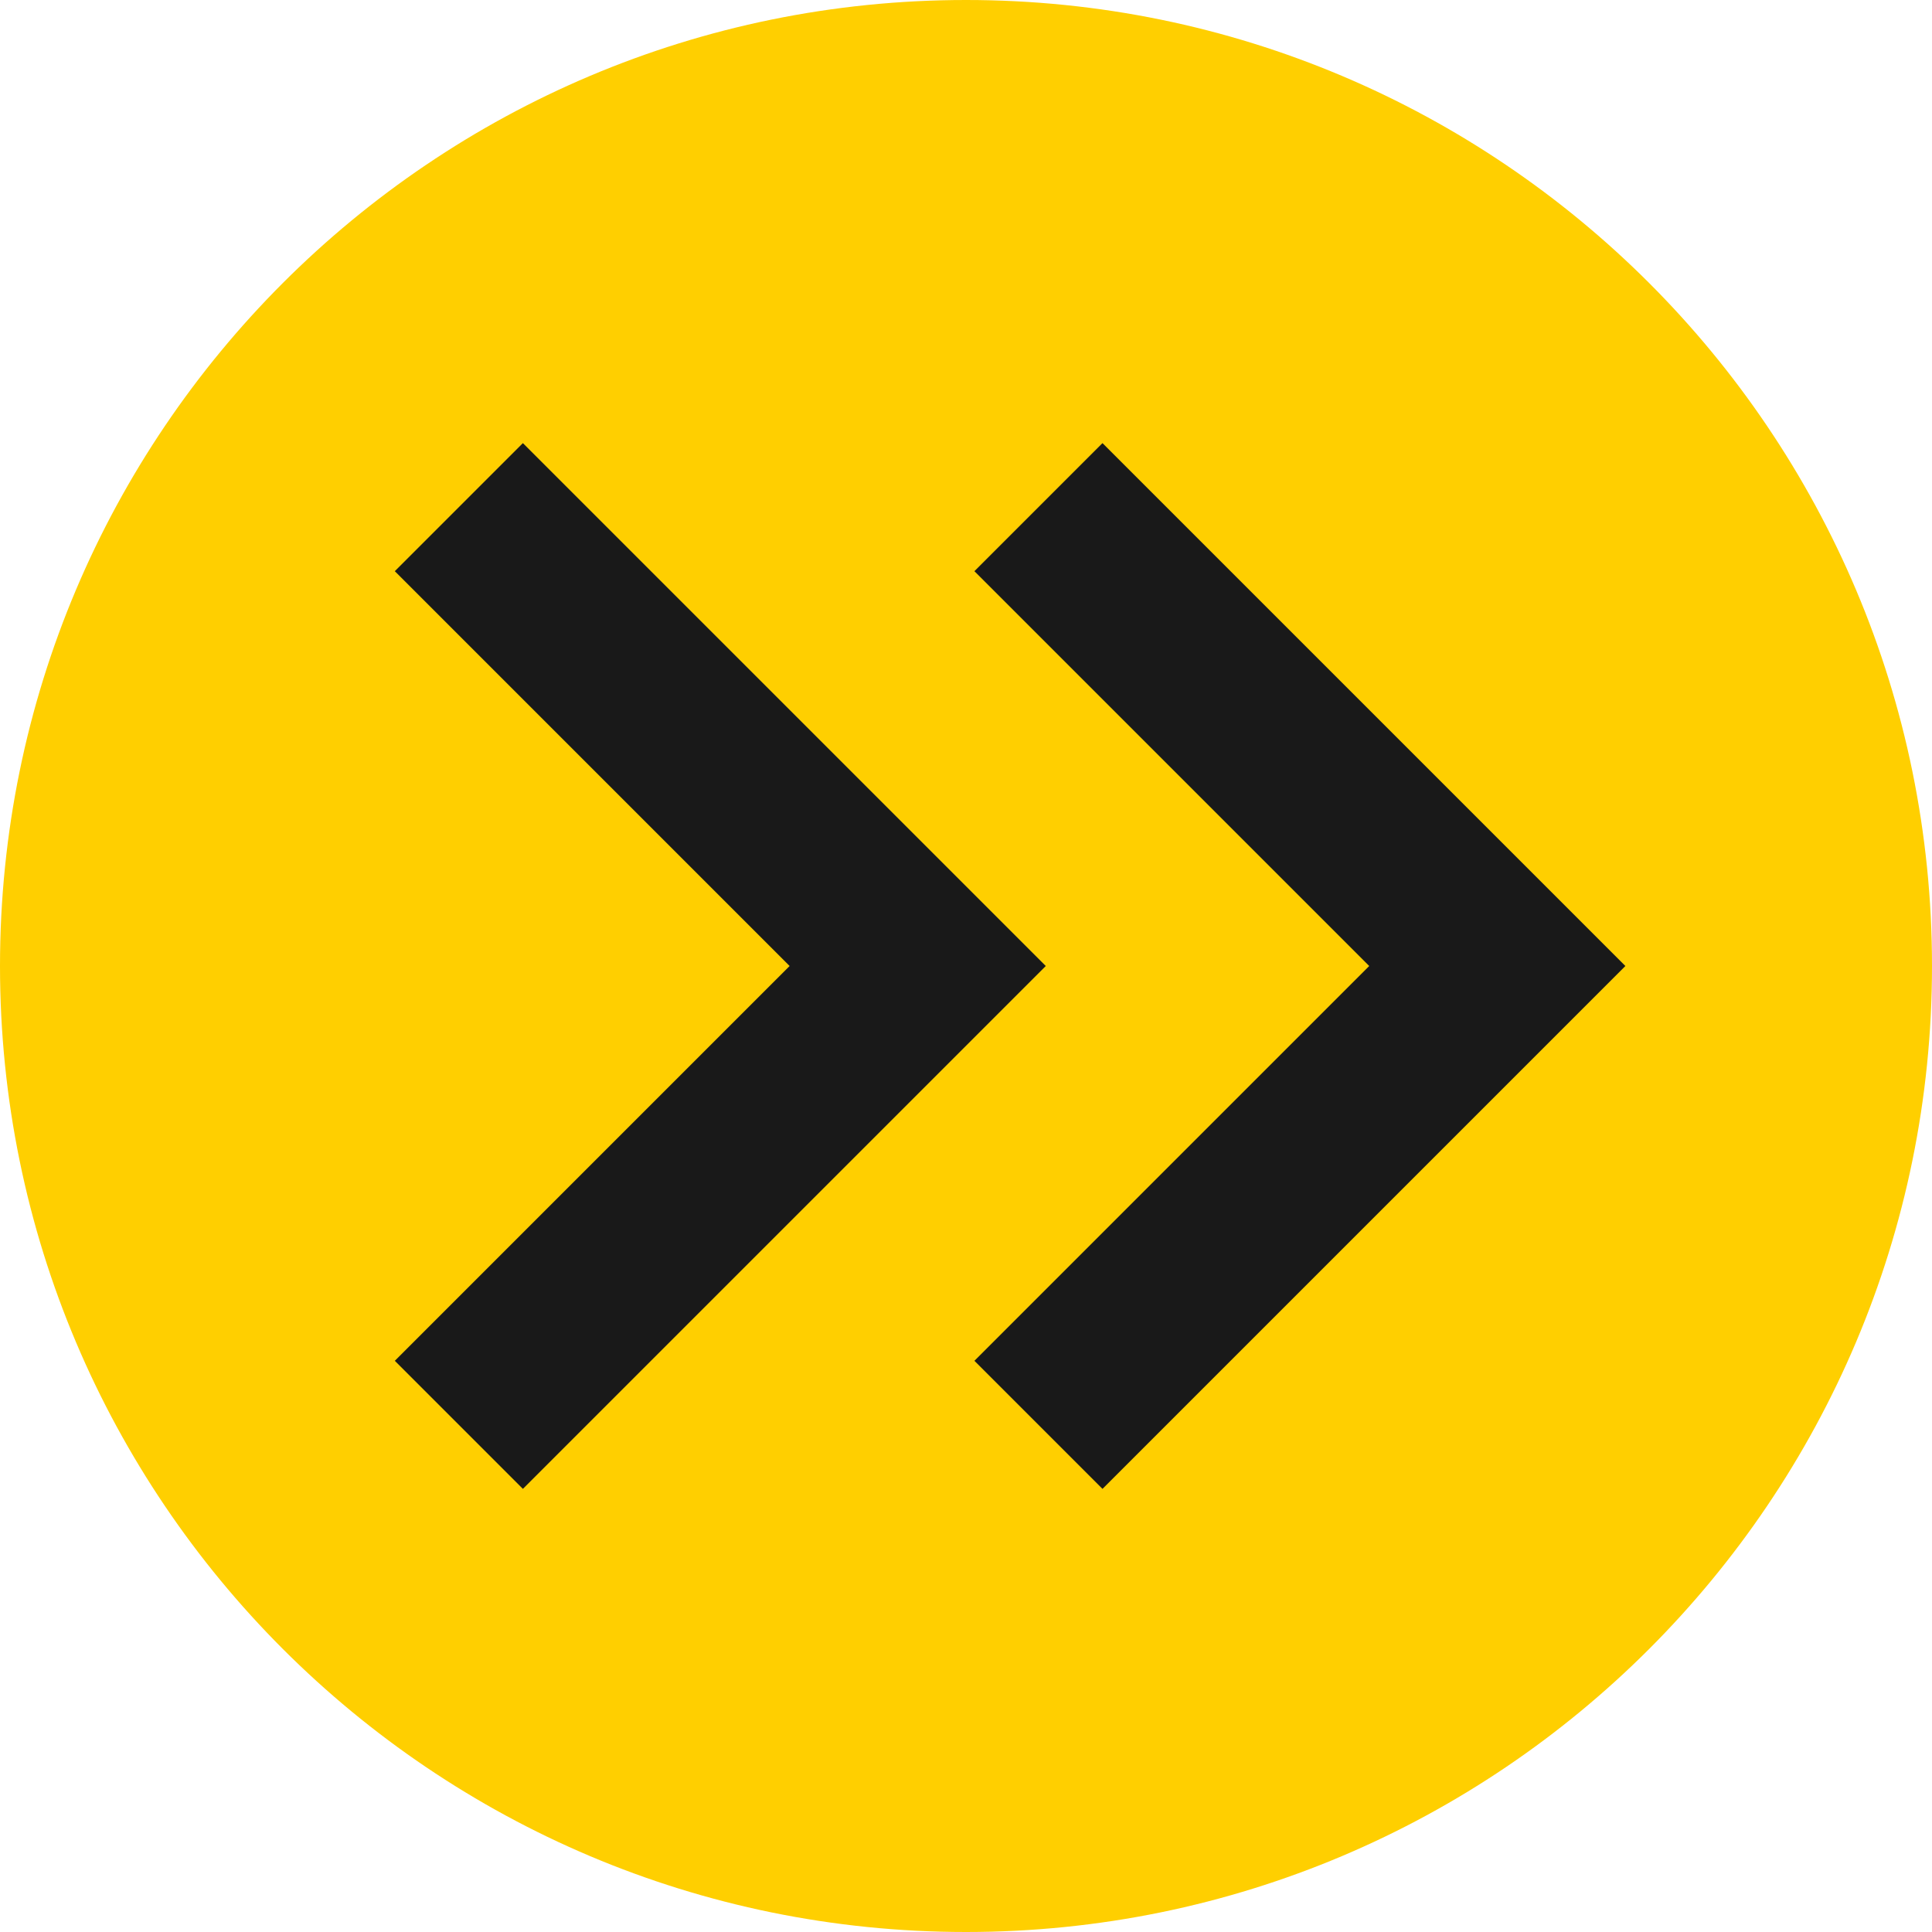
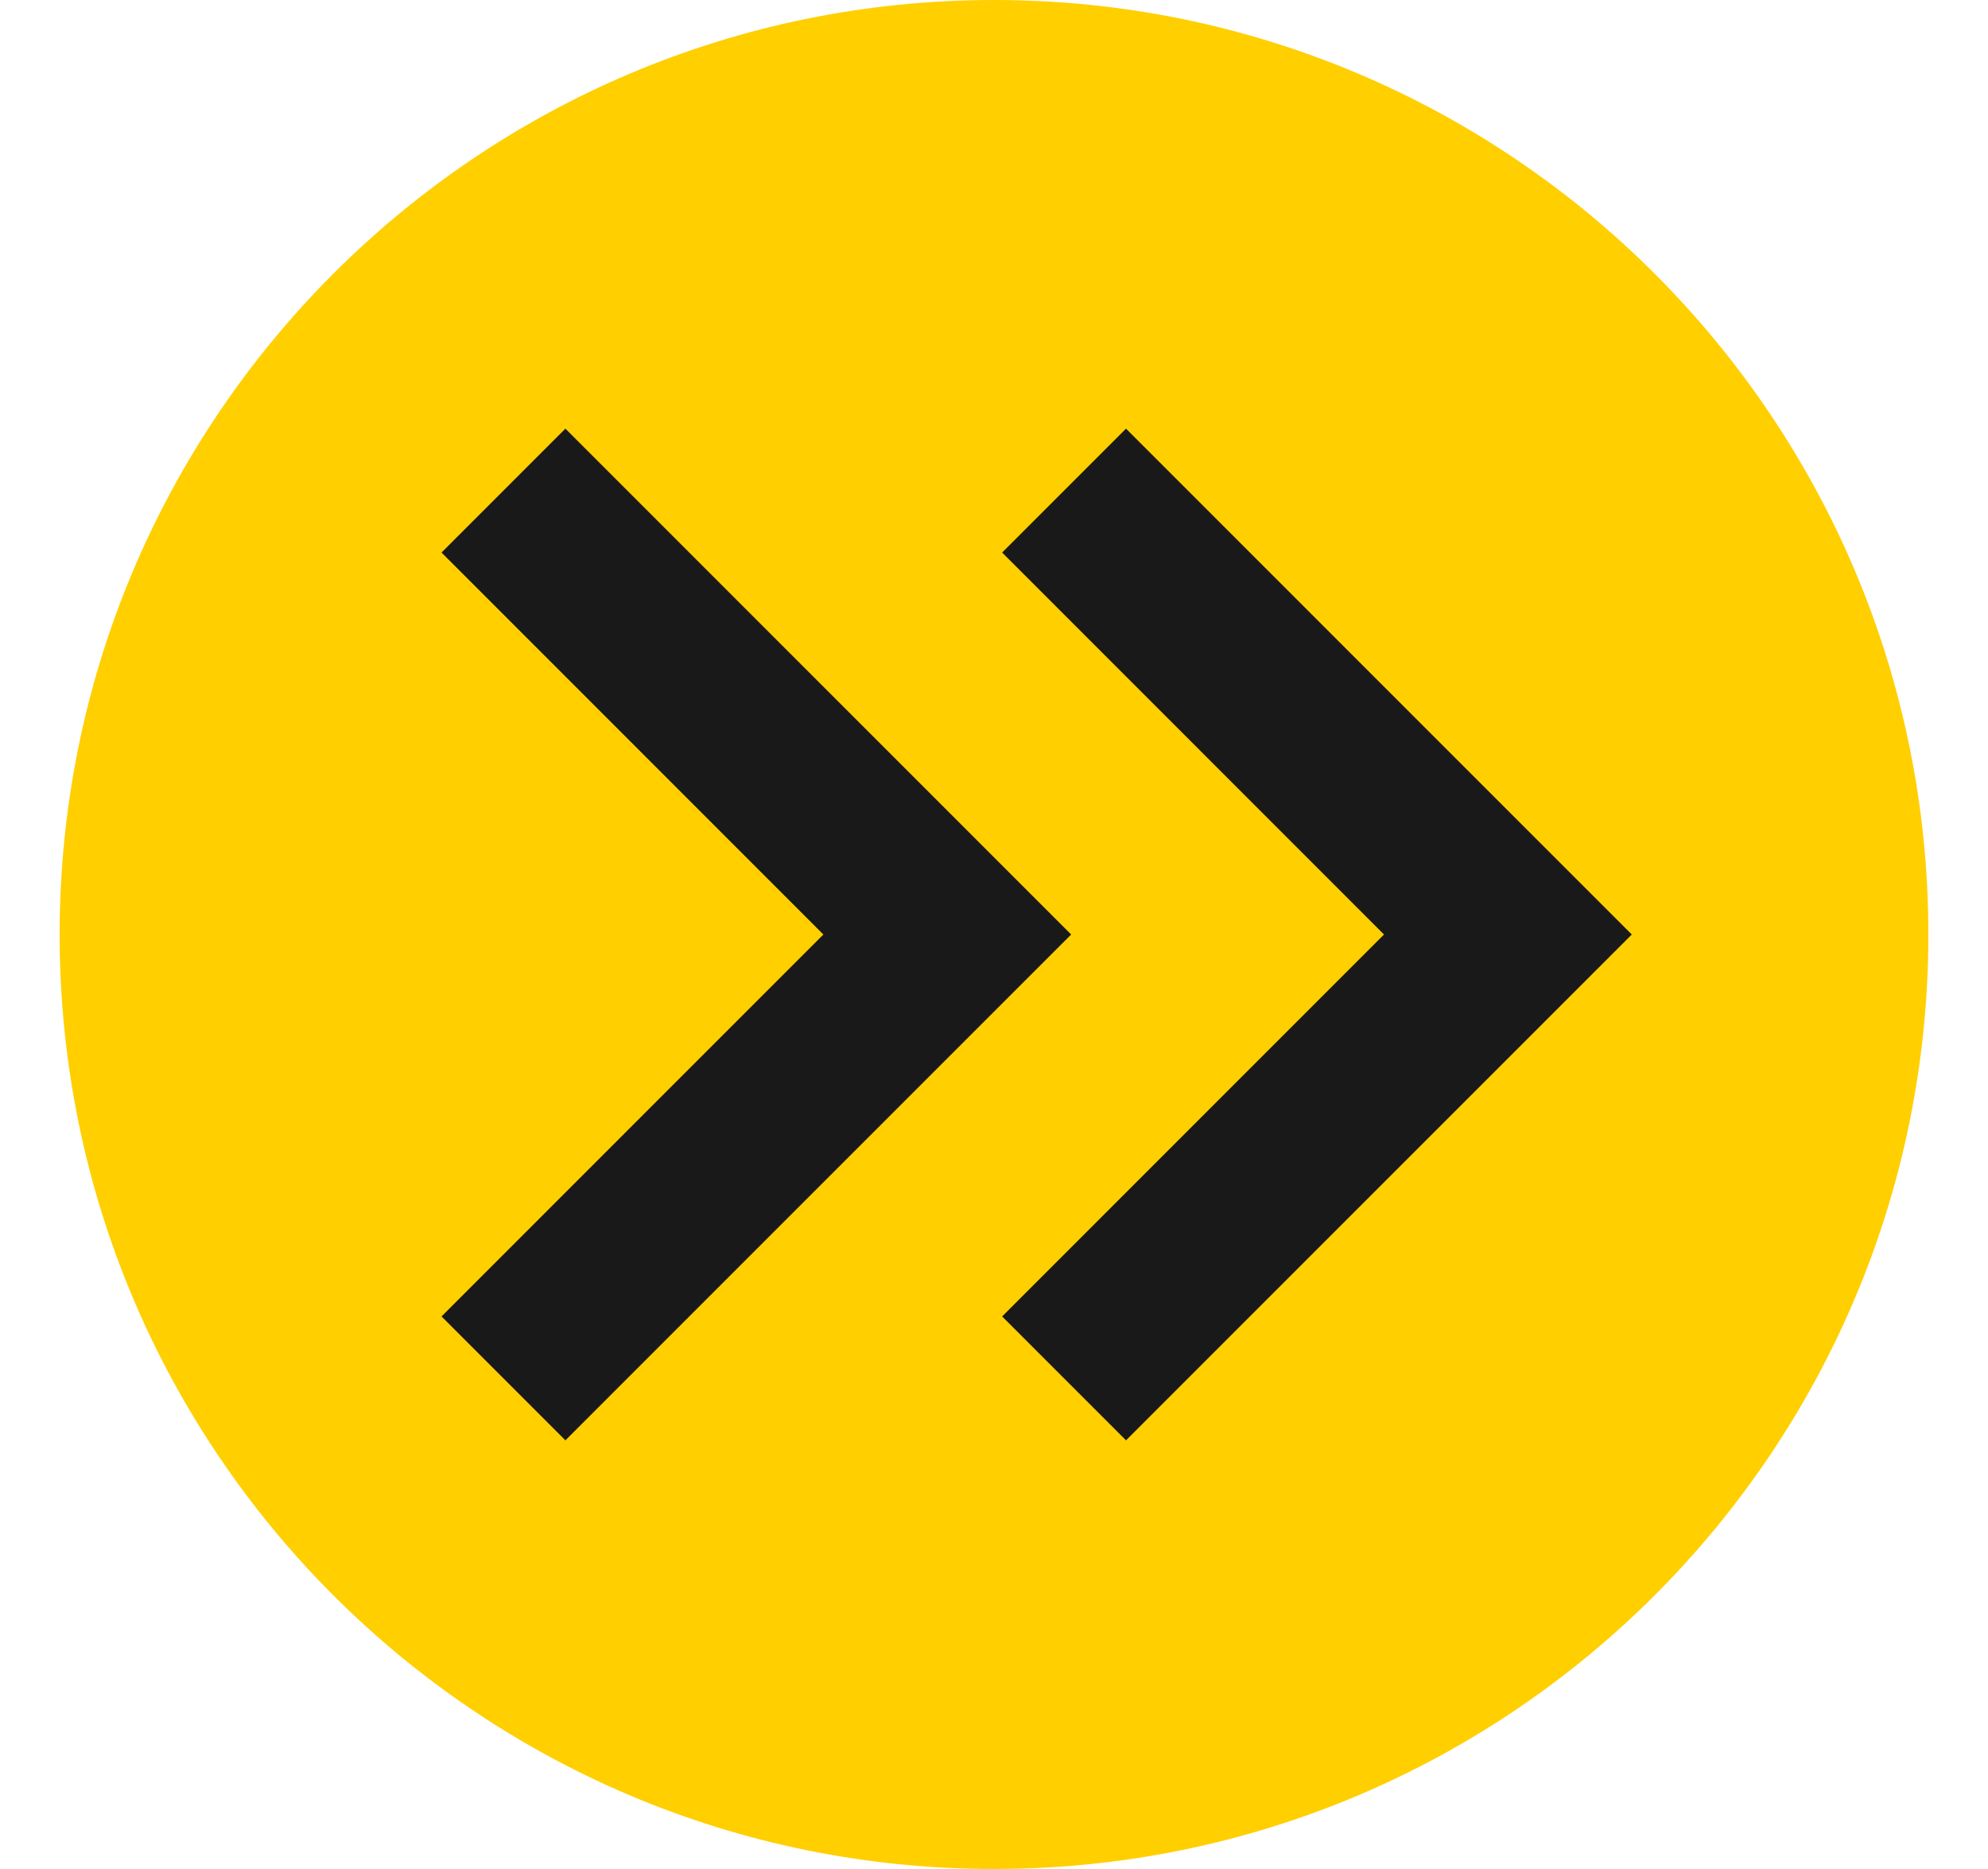
- <svg xmlns="http://www.w3.org/2000/svg" aria-hidden="true" role="img" class="iconify iconify--logos" width="57" height="57" preserveAspectRatio="xMidYMid meet" viewBox="0 0 256 256">
+ <svg xmlns="http://www.w3.org/2000/svg" aria-hidden="true" role="img" class="iconify iconify--logos" width="50" height="47" preserveAspectRatio="xMidYMid meet" viewBox="0 0 256 256">
  <circle fill="#FFCF00" cx="128" cy="128" r="128" />
  <path d="M69.285 58.715L138.571 128l-69.286 69.285l-16.97-16.97L104.629 128L52.315 75.685l16.97-16.97zm76.8 0L215.371 128l-69.286 69.285l-16.97-16.97L181.429 128l-52.314-52.315l16.97-16.97z" fill="#191919" />
</svg>
